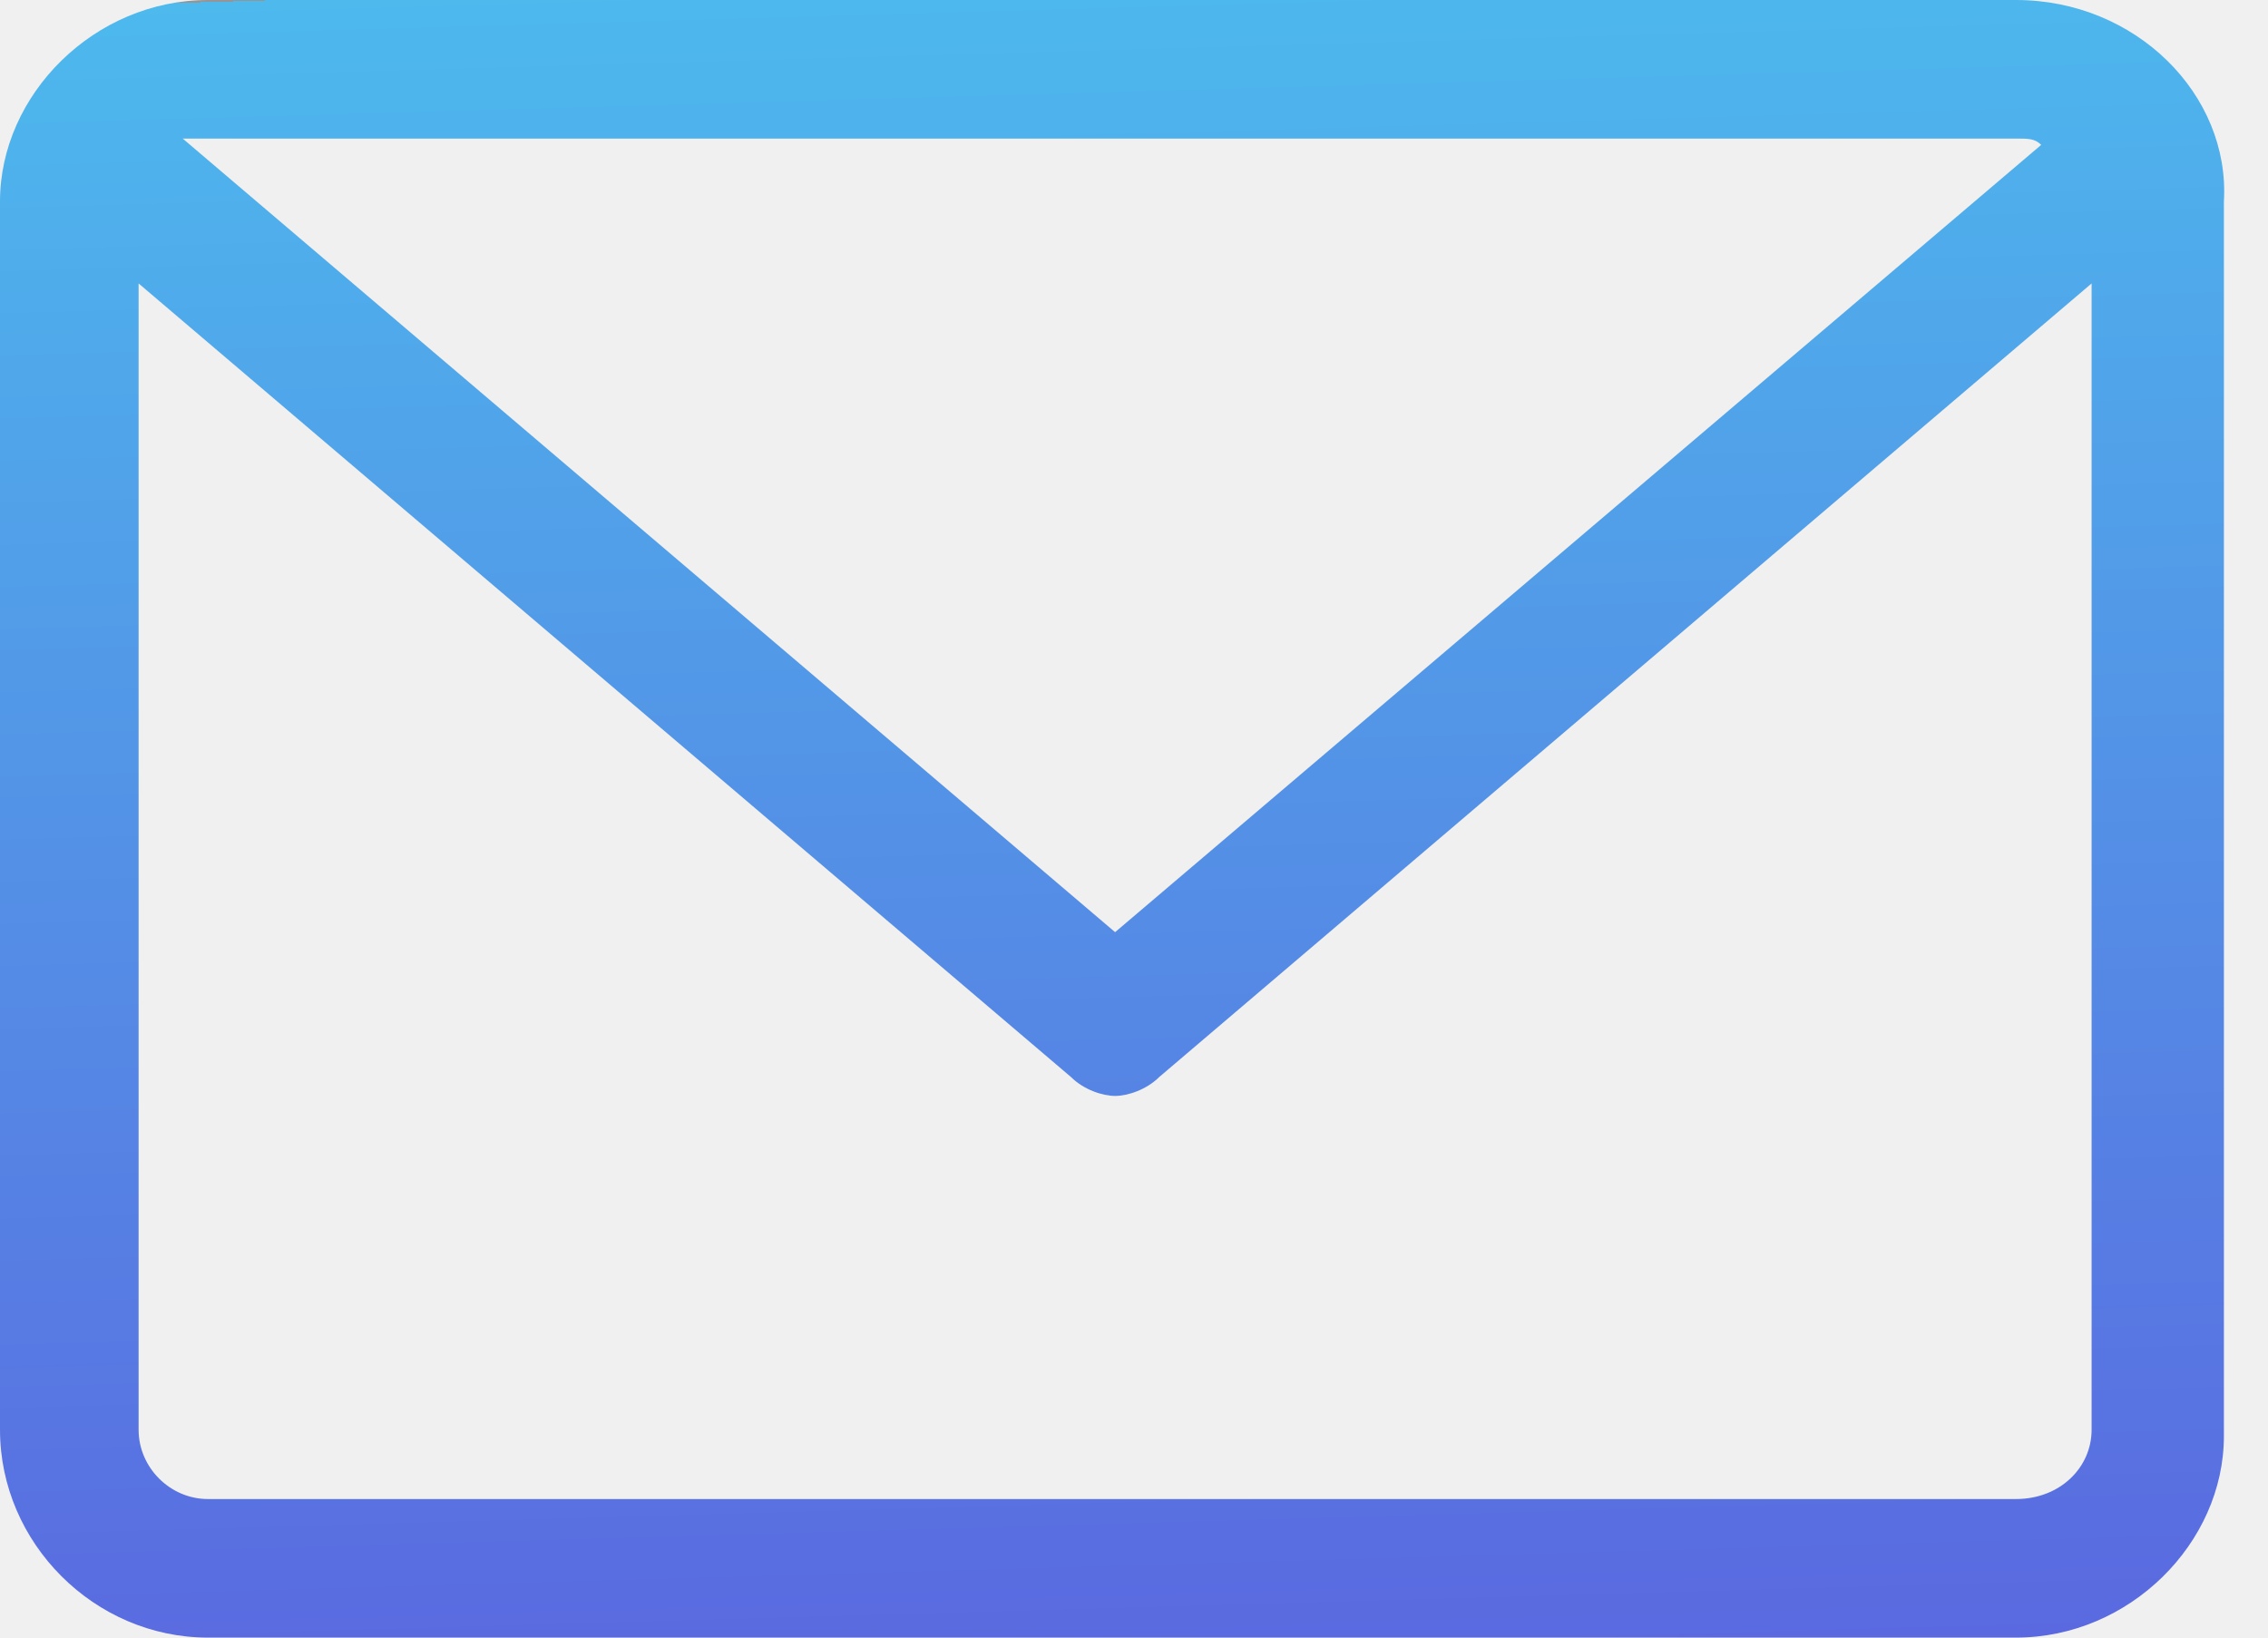
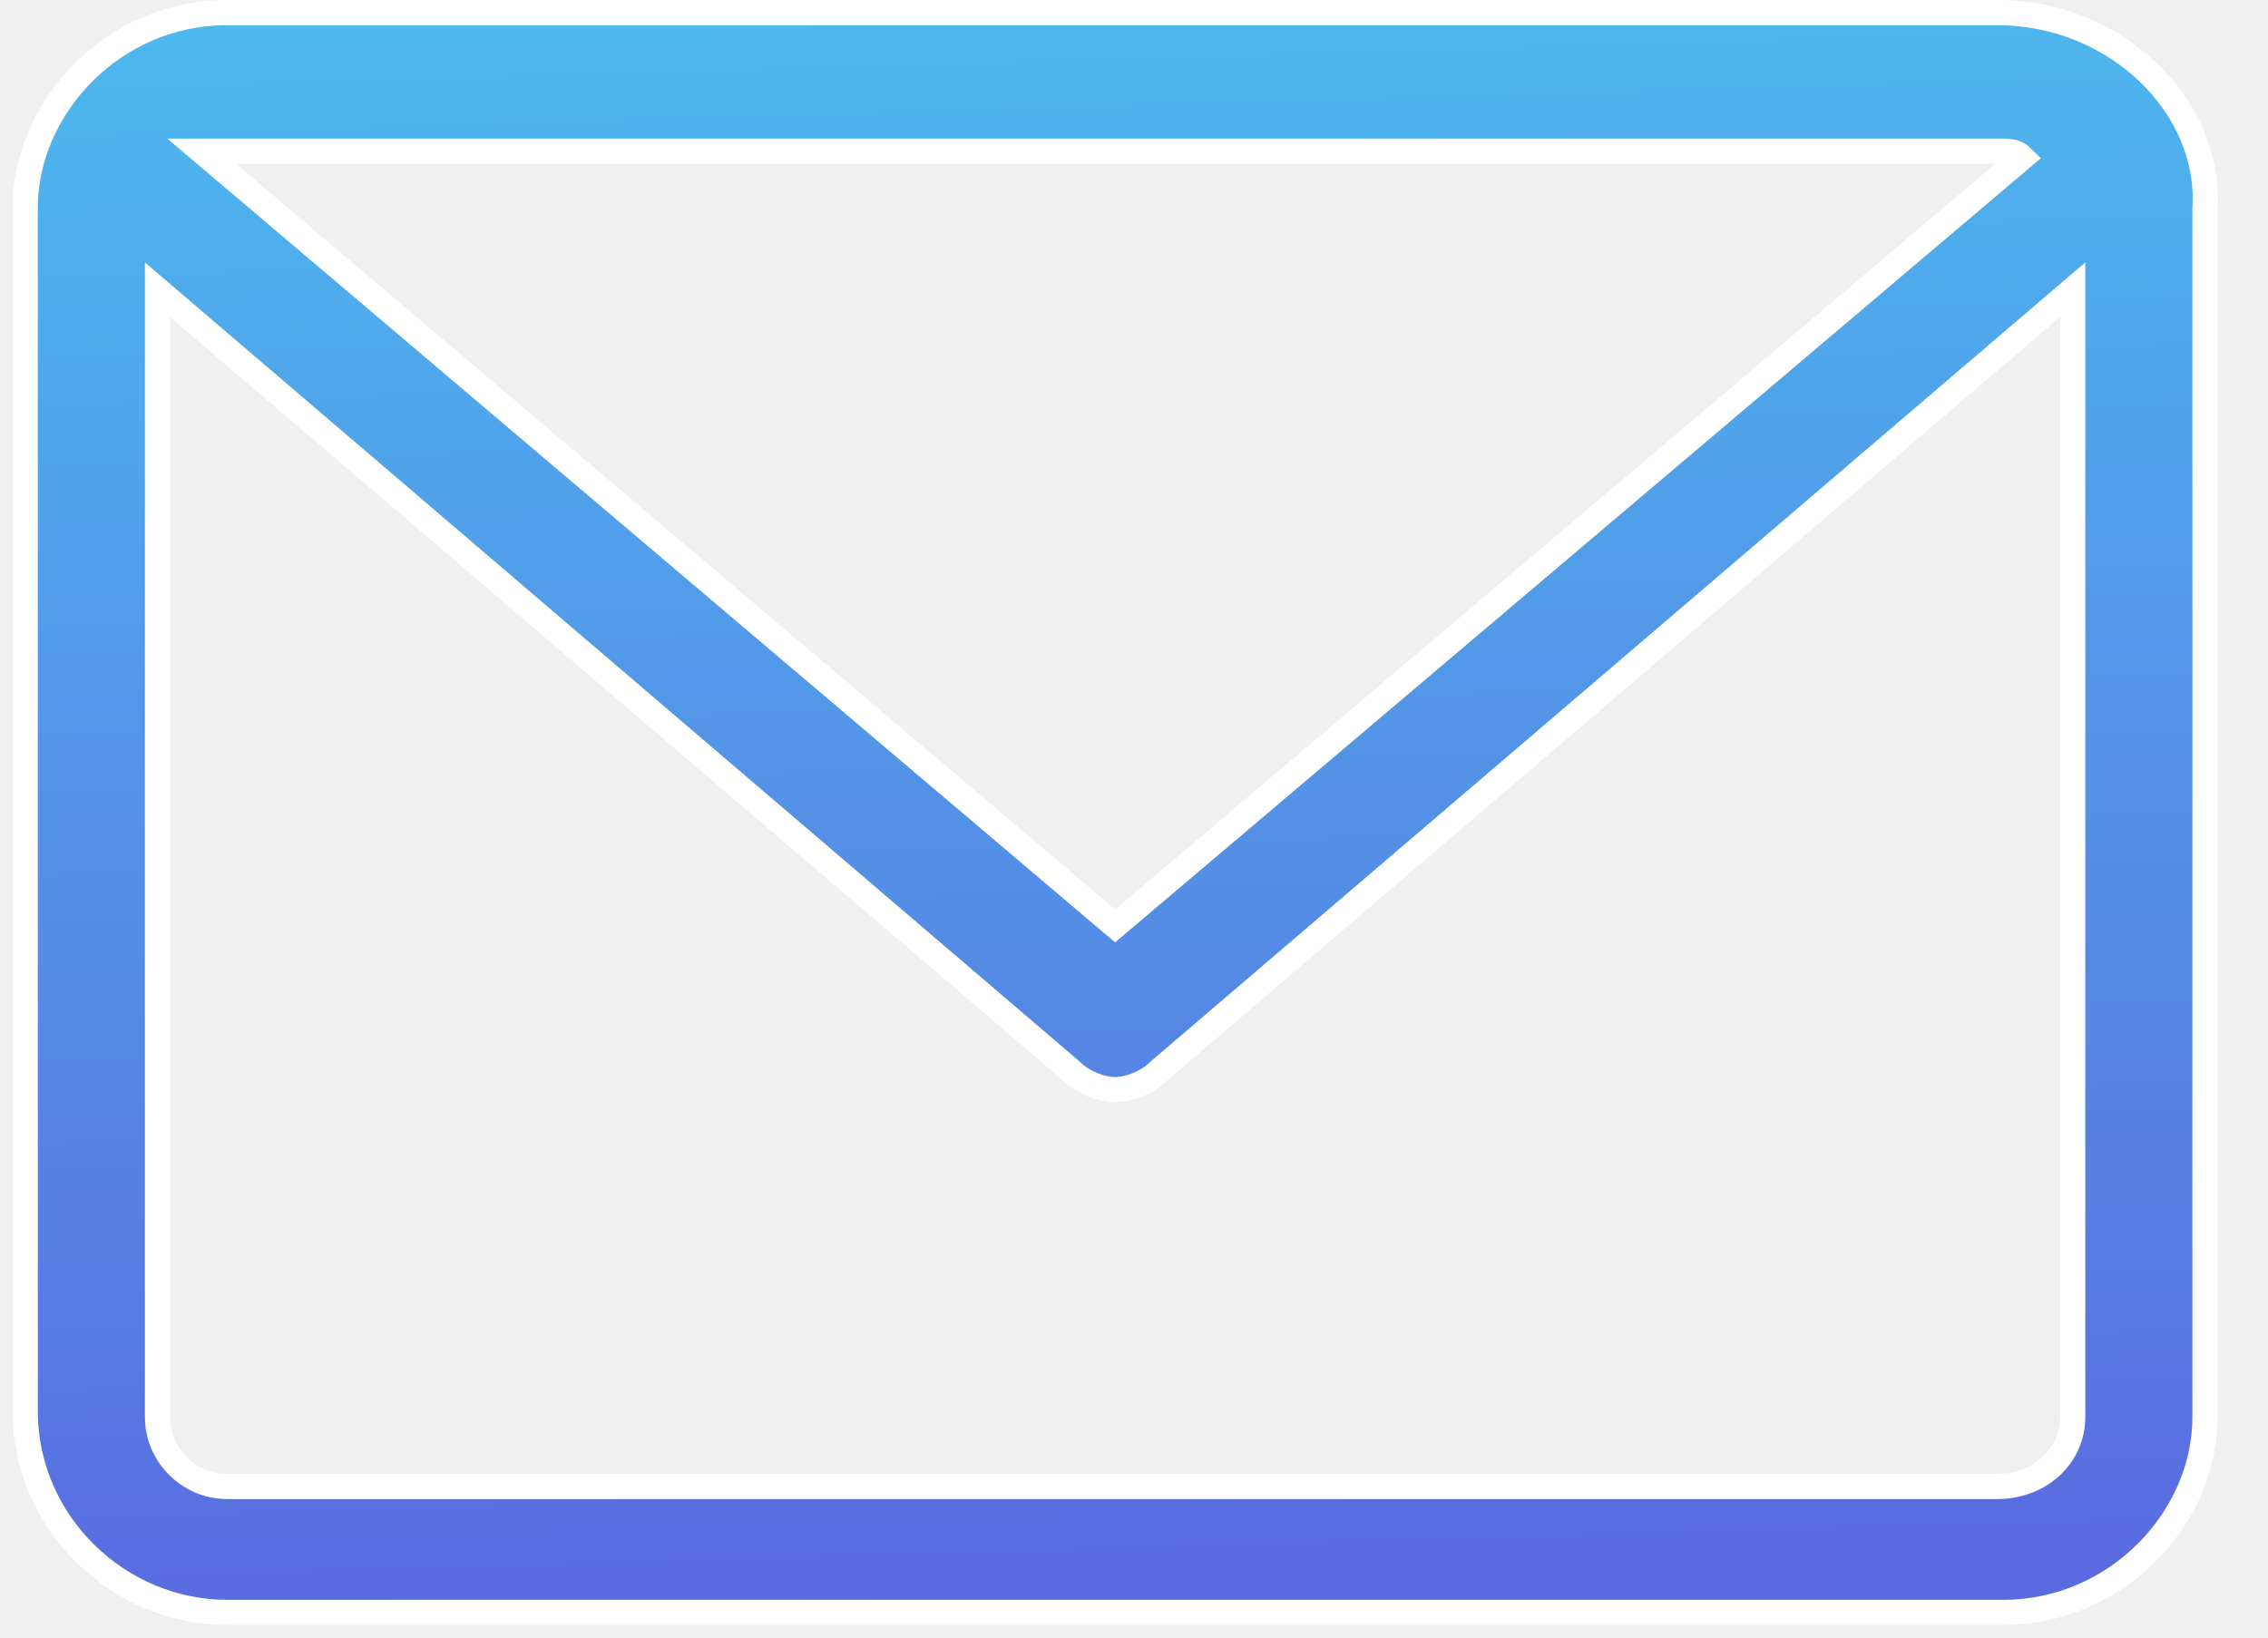
<svg xmlns="http://www.w3.org/2000/svg" version="1.1" id="Calque_1" x="0px" y="0px" viewBox="0 0 36 26" style="enable-background:new 0 0 36 26;" xml:space="preserve">
  <style type="text/css">
- 	.st0{fill:url(#Shape_1_);}
+ 	.st0{fill:url(#Shape_1_);stroke:#FFFFFF;stroke-width:0.4;stroke-miterlimit:10;}
</style>
  <g id="Page-1">
    <g id="workers-personnal-desktop" transform="translate(-748, -855)">
      <g id="envelope" transform="translate(748, 855)">
-         <linearGradient id="Shape_1_" gradientUnits="userSpaceOnUse" x1="17.298" y1="-0.371" x2="18.062" y2="26.358">
+         <linearGradient id="Shape_1_" gradientUnits="userSpaceOnUse" x1="17.281" y1="27.446" x2="18.031" y2="1.207" gradientTransform="matrix(1 0 0 -1 0 27.2756)">
          <stop offset="0" style="stop-color:#959595" />
          <stop offset="0" style="stop-color:#4DB9ED" />
          <stop offset="1" style="stop-color:#5A69E0" />
        </linearGradient>
-         <path id="Shape" class="st0" d="M32,0H3.3C1.5,0,0,1.5,0,3.2v19.5C0,24.5,1.5,26,3.3,26H32c1.8,0,3.3-1.5,3.3-3.2V3.2     C35.4,1.5,33.9,0,32,0z M32,2.2c0.2,0,0.3,0,0.4,0.1L17.7,14.8L2.9,2.2C3,2.2,3.2,2.2,3.3,2.2H32z M32,23.8H3.3     c-0.6,0-1.1-0.5-1.1-1.1V4.5L17,17.1c0.2,0.2,0.5,0.3,0.7,0.3s0.5-0.1,0.7-0.3L33.2,4.5v18.2C33.2,23.3,32.7,23.8,32,23.8z" />
+         <path id="Shape" class="st0" d="M31.7,0.2H3.6c-1.8,0-3.2,1.5-3.2,3.1v19.1c0,1.8,1.5,3.2,3.2,3.2h28.2c1.8,0,3.2-1.5,3.2-3.1     V3.3C35.1,1.7,33.6,0.2,31.7,0.2z M31.7,2.4c0.2,0,0.3,0,0.4,0.1L17.7,14.7L3.2,2.4c0.1,0,0.3,0,0.4,0H31.7z M31.7,23.6H3.6     c-0.6,0-1.1-0.5-1.1-1.1V4.6L17,17c0.2,0.2,0.5,0.3,0.7,0.3s0.5-0.1,0.7-0.3L32.9,4.6v17.9C32.9,23.1,32.4,23.6,31.7,23.6z" />
      </g>
    </g>
  </g>
</svg>
